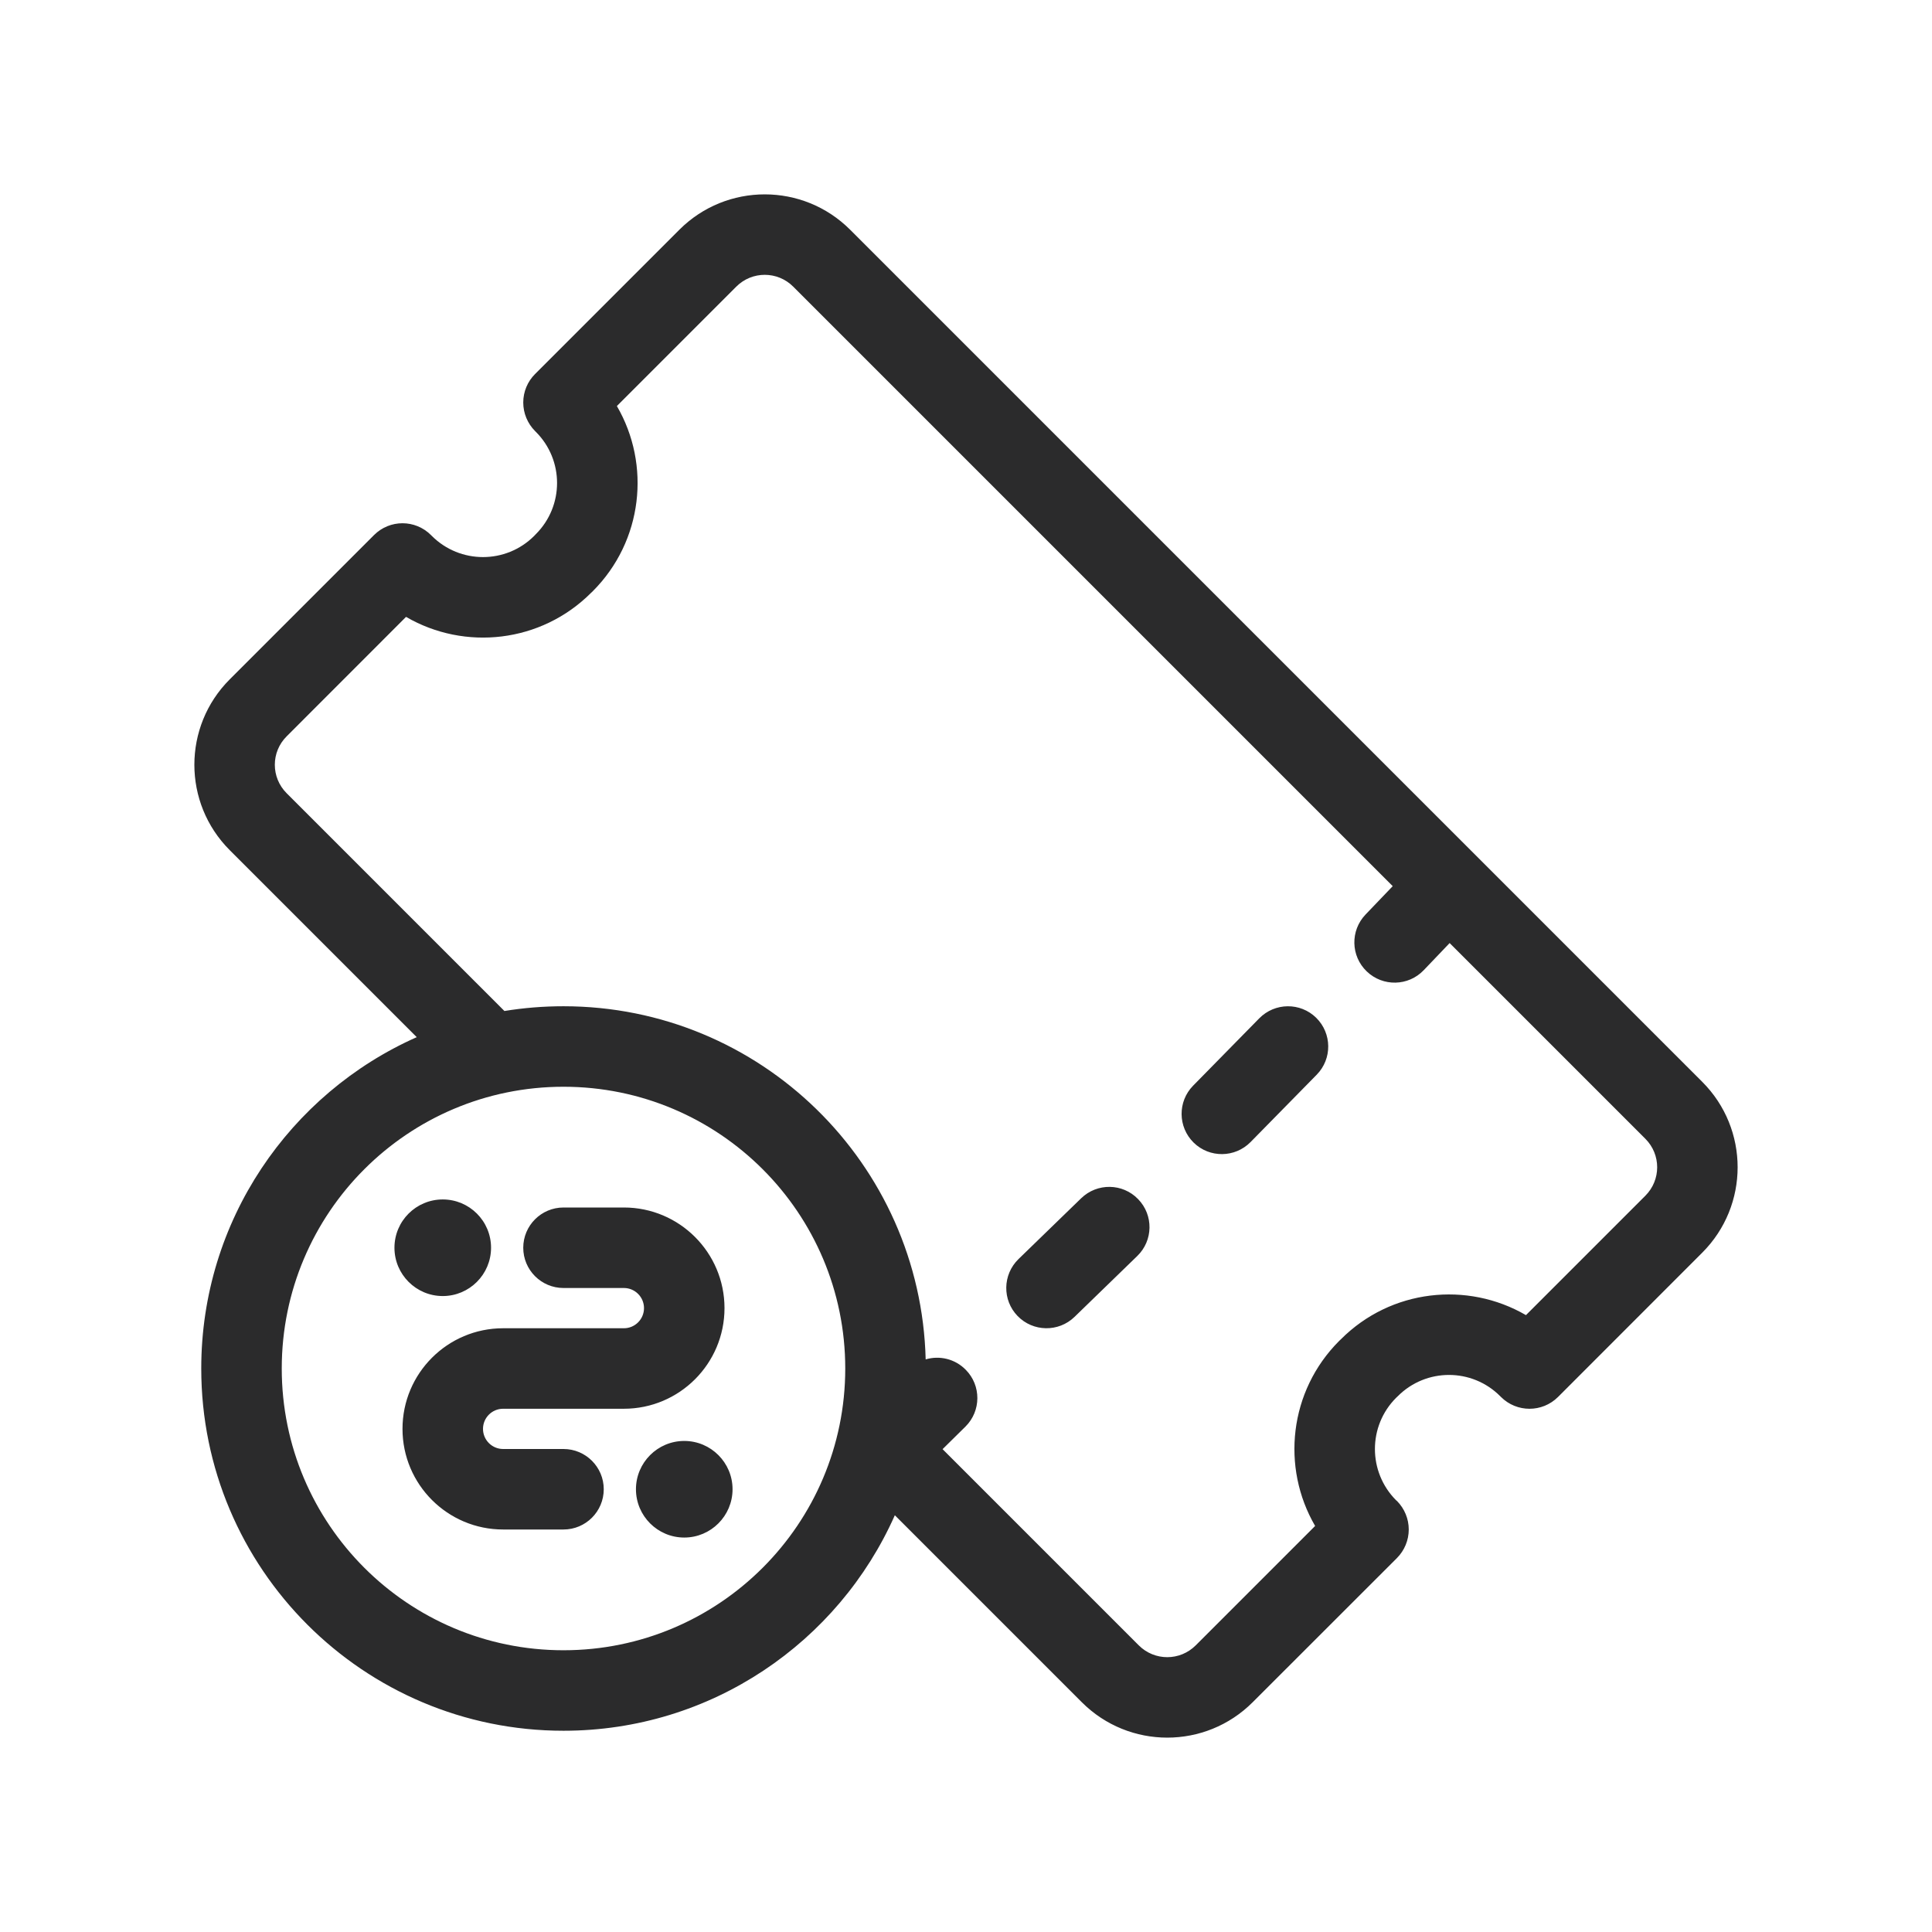
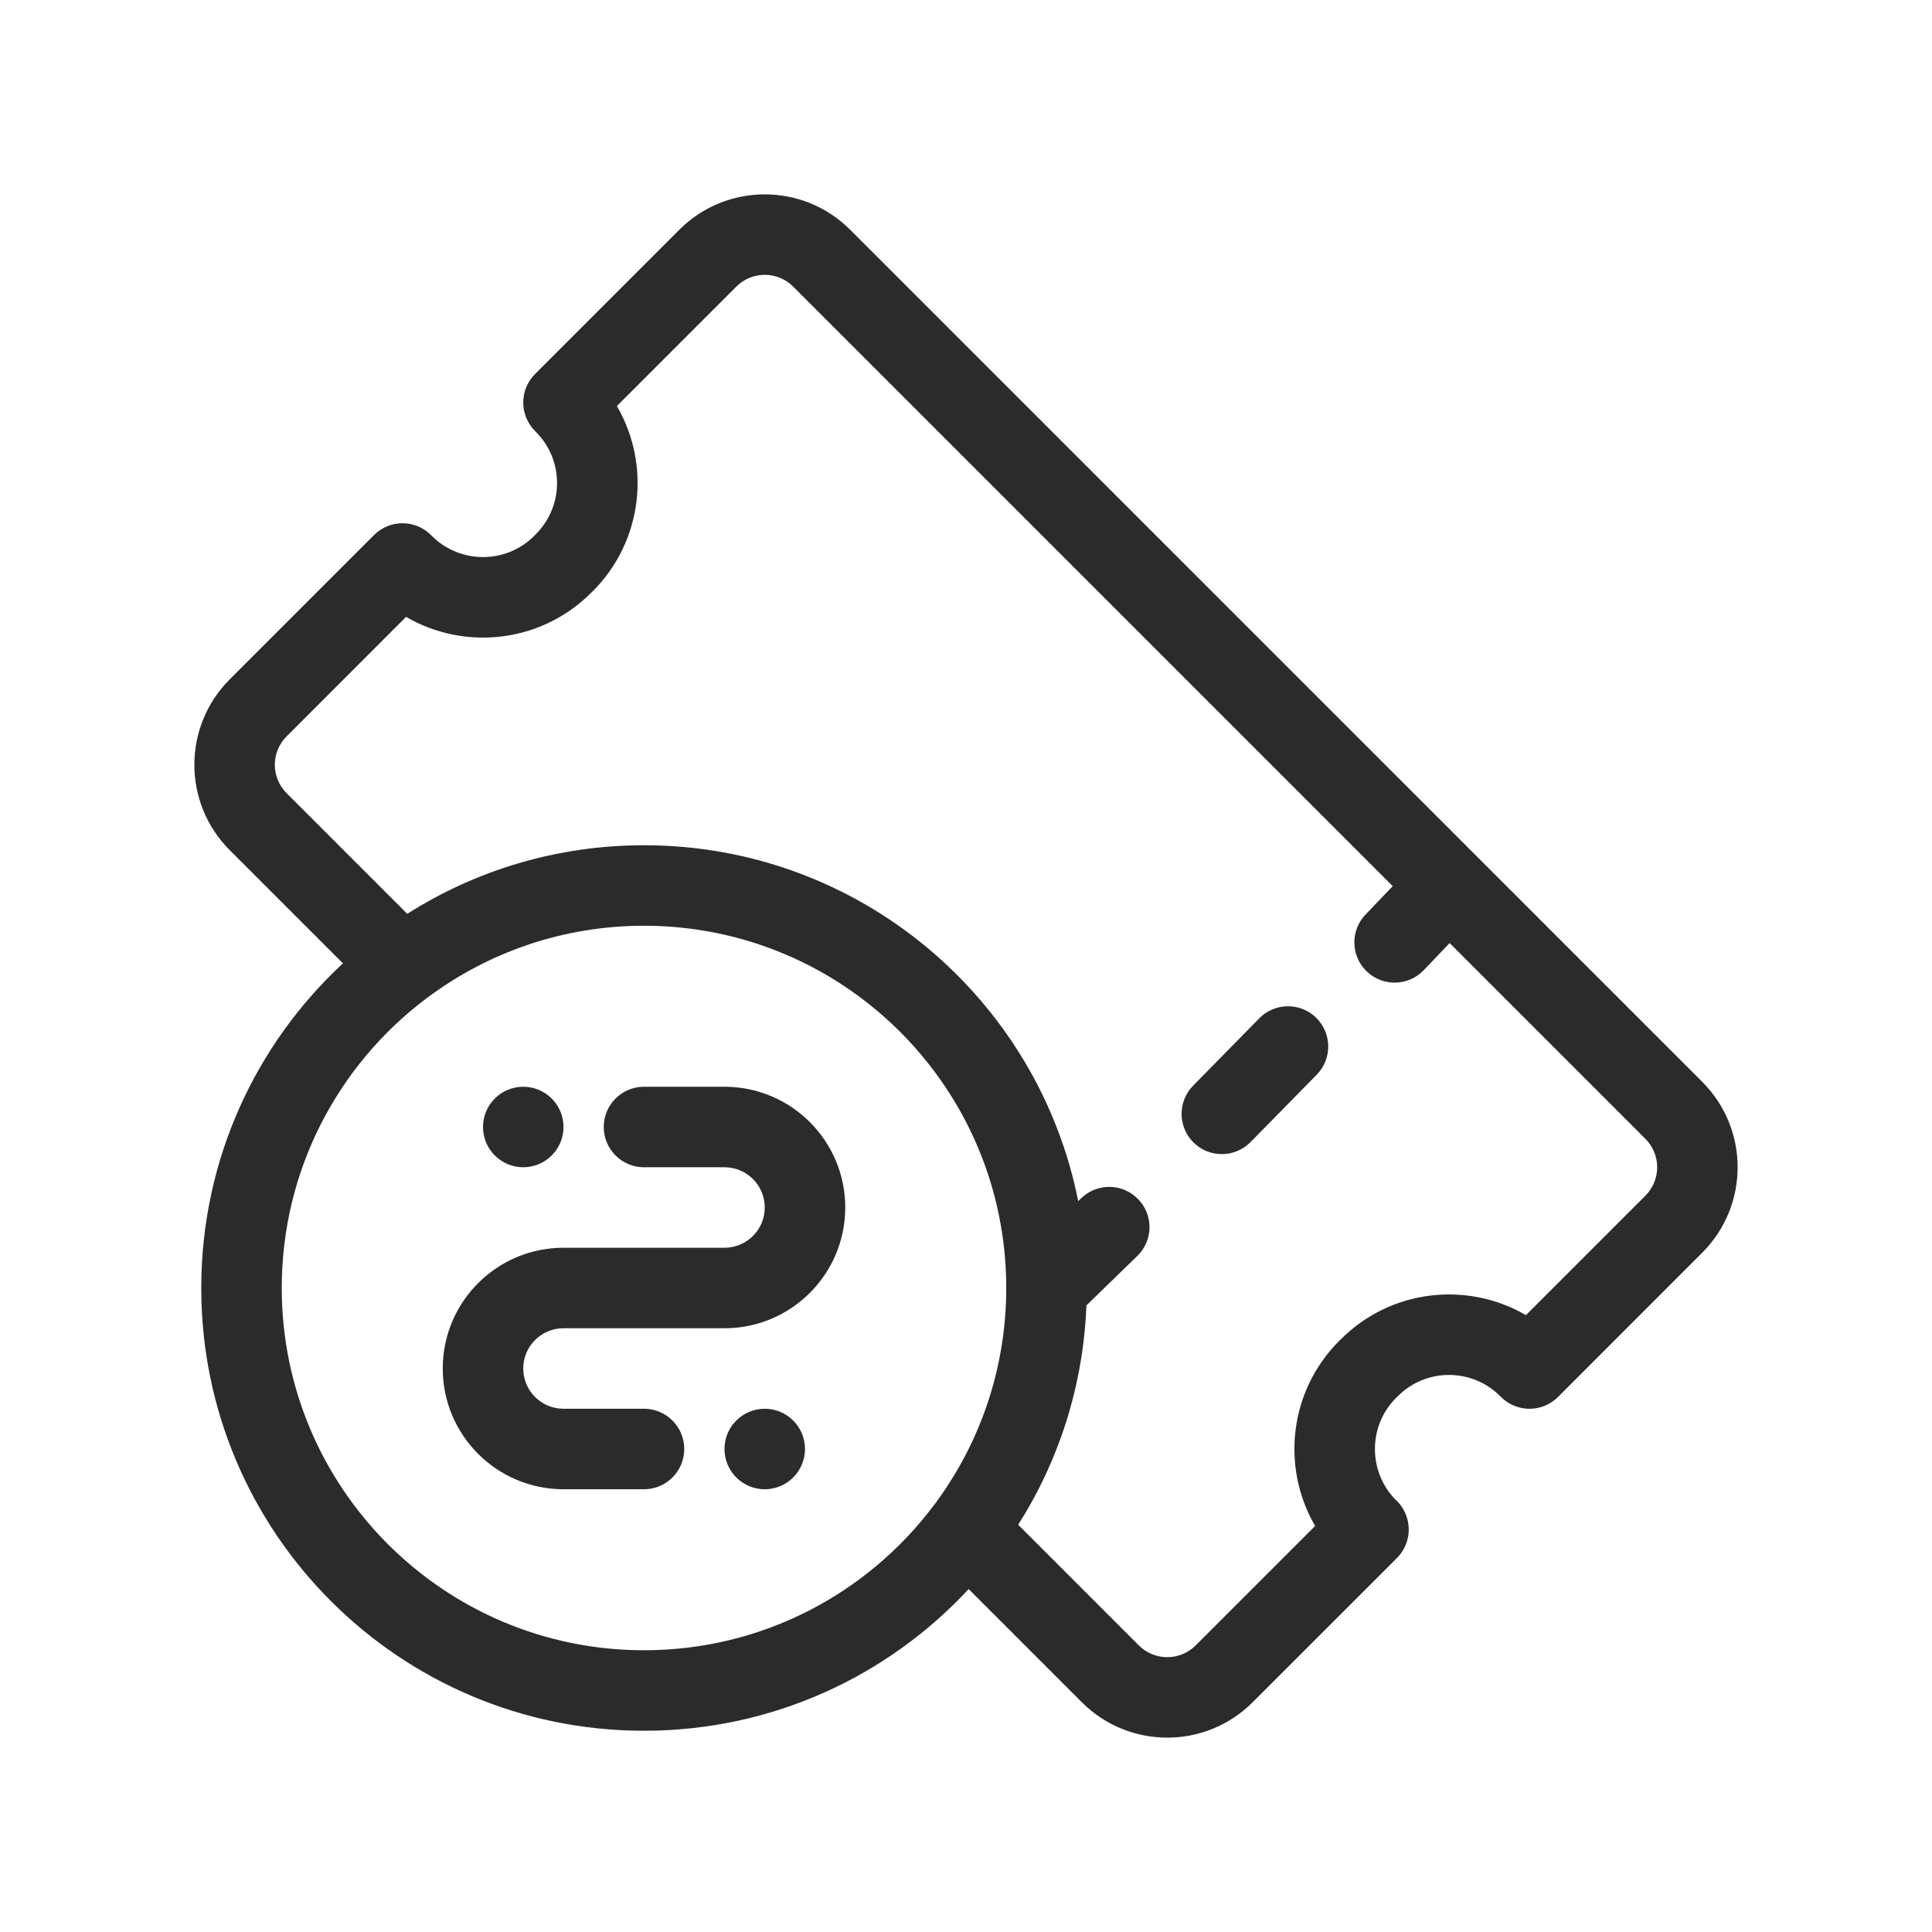
<svg xmlns="http://www.w3.org/2000/svg" width="24" height="24" viewBox="0 0 24 24" fill="none">
-   <path fill-rule="evenodd" clip-rule="evenodd" d="M8.439 2.854C9.025 2.268 9.975 2.268 10.561 2.854L18.347 10.64L18.352 10.645L18.36 10.653L21.146 13.439C21.732 14.025 21.732 14.975 21.146 15.561L19.354 17.354C19.158 17.549 18.842 17.549 18.646 17.354L18.636 17.344C18.285 16.992 17.715 16.992 17.364 17.344L17.343 17.364C16.992 17.715 16.992 18.285 17.343 18.637L17.354 18.646C17.447 18.74 17.5 18.867 17.5 19C17.5 19.133 17.447 19.26 17.354 19.354L15.561 21.146C14.975 21.732 14.025 21.732 13.439 21.146L11.116 18.823C10.416 20.4 8.836 21.5 7 21.5C4.515 21.5 2.5 19.485 2.5 17C2.5 15.164 3.6 13.584 5.177 12.884L2.854 10.561C2.268 9.975 2.268 9.025 2.854 8.439L4.646 6.647C4.842 6.451 5.158 6.451 5.354 6.647L5.364 6.657C5.715 7.008 6.285 7.008 6.636 6.657L6.656 6.636C7.008 6.285 7.008 5.715 6.656 5.364L6.646 5.354C6.553 5.26 6.5 5.133 6.5 5C6.5 4.867 6.553 4.74 6.646 4.647L8.439 2.854ZM11.996 17.015C11.862 16.879 11.67 16.836 11.499 16.887C11.438 14.454 9.447 12.5 7 12.5C6.75 12.5 6.505 12.52 6.266 12.559L3.561 9.854C3.365 9.658 3.365 9.342 3.561 9.147L5.044 7.663C5.772 8.087 6.72 7.987 7.343 7.364L7.364 7.344C7.987 6.72 8.087 5.772 7.663 5.044L9.146 3.561C9.342 3.365 9.658 3.365 9.854 3.561L17.301 11.008L16.963 11.361C16.772 11.561 16.779 11.877 16.979 12.068C17.179 12.259 17.495 12.252 17.686 12.052L18.008 11.715L20.439 14.146C20.635 14.342 20.635 14.658 20.439 14.854L18.956 16.337C18.228 15.914 17.28 16.013 16.657 16.637L16.636 16.657C16.013 17.28 15.913 18.228 16.337 18.956L14.854 20.439C14.658 20.635 14.342 20.635 14.146 20.439L11.709 18.002L11.993 17.722C12.189 17.528 12.191 17.211 11.996 17.015ZM14.127 15.603C14.326 15.411 14.331 15.094 14.138 14.896C13.946 14.697 13.629 14.693 13.431 14.885L12.652 15.641C12.454 15.834 12.449 16.15 12.641 16.348C12.833 16.546 13.15 16.551 13.348 16.359L14.127 15.603ZM16.35 12.643C16.547 12.837 16.55 13.153 16.357 13.35L15.535 14.187C15.341 14.384 15.025 14.387 14.828 14.194C14.631 14 14.628 13.684 14.821 13.487L15.643 12.65C15.837 12.453 16.153 12.45 16.35 12.643ZM7 13.5C5.067 13.5 3.5 15.067 3.5 17C3.5 18.933 5.067 20.5 7 20.5C8.933 20.5 10.5 18.933 10.5 17C10.5 15.067 8.933 13.5 7 13.5ZM7 15C6.724 15 6.5 15.224 6.5 15.5C6.5 15.776 6.724 16 7 16H7.75C7.888 16 8 16.112 8 16.25C8 16.388 7.888 16.5 7.75 16.5H6.25C5.56 16.5 5 17.06 5 17.75C5 18.44 5.56 19 6.25 19H7C7.276 19 7.5 18.776 7.5 18.5C7.5 18.224 7.276 18 7 18H6.25C6.112 18 6 17.888 6 17.75C6 17.612 6.112 17.5 6.25 17.5H7.75C8.44 17.5 9 16.94 9 16.25C9 15.56 8.44 15 7.75 15H7ZM9.1 18.5C9.1 18.831 8.831 19.1 8.5 19.1C8.169 19.1 7.9 18.831 7.9 18.5C7.9 18.169 8.169 17.9 8.5 17.9C8.831 17.9 9.1 18.169 9.1 18.5ZM5.5 16.1C5.831 16.1 6.1 15.831 6.1 15.5C6.1 15.168 5.831 14.9 5.5 14.9C5.169 14.9 4.9 15.168 4.9 15.5C4.9 15.831 5.169 16.1 5.5 16.1Z" fill="#2B2B2C" />
+   <path fill-rule="evenodd" clip-rule="evenodd" d="M8.439 2.854C9.025 2.268 9.975 2.268 10.561 2.854L18.347 10.64C18.352 10.644 18.356 10.649 18.36 10.653L21.146 13.439C21.732 14.025 21.732 14.975 21.146 15.561L19.354 17.354C19.158 17.549 18.842 17.549 18.646 17.354L18.636 17.344C18.285 16.992 17.715 16.992 17.364 17.344L17.343 17.364C16.992 17.715 16.992 18.285 17.343 18.637L17.354 18.646C17.447 18.74 17.5 18.867 17.5 19C17.5 19.133 17.447 19.26 17.354 19.354L15.561 21.146C14.975 21.732 14.025 21.732 13.439 21.146L12.033 19.74C11.028 20.823 9.593 21.5 8 21.5C4.962 21.5 2.5 19.038 2.5 16C2.5 14.407 3.177 12.972 4.26 11.967L2.854 10.561C2.268 9.975 2.268 9.025 2.854 8.439L4.646 6.647C4.842 6.451 5.158 6.451 5.354 6.647L5.364 6.657C5.715 7.008 6.285 7.008 6.636 6.657L6.656 6.636C7.008 6.285 7.008 5.715 6.656 5.364L6.646 5.354C6.553 5.26 6.5 5.133 6.5 5C6.5 4.867 6.553 4.74 6.646 4.647L8.439 2.854ZM5.285 12.411C5.295 12.404 5.305 12.397 5.315 12.389C6.064 11.831 6.993 11.5 8 11.5C10.485 11.5 12.5 13.515 12.5 16C12.5 17.007 12.169 17.938 11.61 18.687C11.603 18.696 11.596 18.704 11.59 18.713C10.769 19.799 9.466 20.5 8 20.5C5.515 20.5 3.5 18.485 3.5 16C3.5 14.535 4.2 13.233 5.285 12.411ZM12.648 18.941L14.146 20.439C14.342 20.635 14.658 20.635 14.854 20.439L16.337 18.956C15.913 18.228 16.013 17.28 16.636 16.657L16.657 16.637C17.28 16.013 18.228 15.914 18.956 16.337L20.439 14.854C20.635 14.658 20.635 14.342 20.439 14.146L18.008 11.715L17.686 12.052C17.495 12.252 17.179 12.259 16.979 12.068C16.779 11.877 16.772 11.561 16.963 11.361L17.301 11.008L9.854 3.561C9.658 3.365 9.342 3.365 9.146 3.561L7.663 5.044C8.087 5.772 7.987 6.72 7.364 7.344L7.343 7.364C6.72 7.987 5.772 8.087 5.044 7.663L3.561 9.147C3.365 9.342 3.365 9.658 3.561 9.854L5.059 11.352C5.909 10.812 6.918 10.5 8 10.5C10.668 10.5 12.893 12.4 13.394 14.921L13.431 14.885C13.629 14.693 13.946 14.697 14.138 14.896C14.331 15.094 14.326 15.411 14.127 15.603L13.496 16.216C13.457 17.216 13.152 18.147 12.648 18.941ZM16.357 13.35C16.55 13.153 16.547 12.837 16.35 12.643C16.153 12.45 15.837 12.453 15.643 12.65L14.821 13.487C14.628 13.684 14.631 14 14.828 14.194C15.025 14.387 15.341 14.384 15.535 14.187L16.357 13.35ZM7.5 14C7.5 13.724 7.724 13.5 8 13.5H9C9.828 13.5 10.5 14.172 10.5 15C10.5 15.828 9.828 16.5 9 16.5H7C6.724 16.5 6.5 16.724 6.5 17C6.5 17.276 6.724 17.5 7 17.5H8C8.276 17.5 8.5 17.724 8.5 18C8.5 18.276 8.276 18.5 8 18.5H7C6.172 18.5 5.5 17.828 5.5 17C5.5 16.172 6.172 15.5 7 15.5H9C9.276 15.5 9.5 15.276 9.5 15C9.5 14.724 9.276 14.5 9 14.5H8C7.724 14.5 7.5 14.276 7.5 14ZM6.5 14.5C6.776 14.5 7 14.276 7 14C7 13.724 6.776 13.5 6.5 13.5C6.224 13.5 6 13.724 6 14C6 14.276 6.224 14.5 6.5 14.5ZM9.5 18.5C9.776 18.5 10 18.276 10 18C10 17.724 9.776 17.5 9.5 17.5C9.224 17.5 9 17.724 9 18C9 18.276 9.224 18.5 9.5 18.5Z" fill="#2B2B2C" />
</svg>
